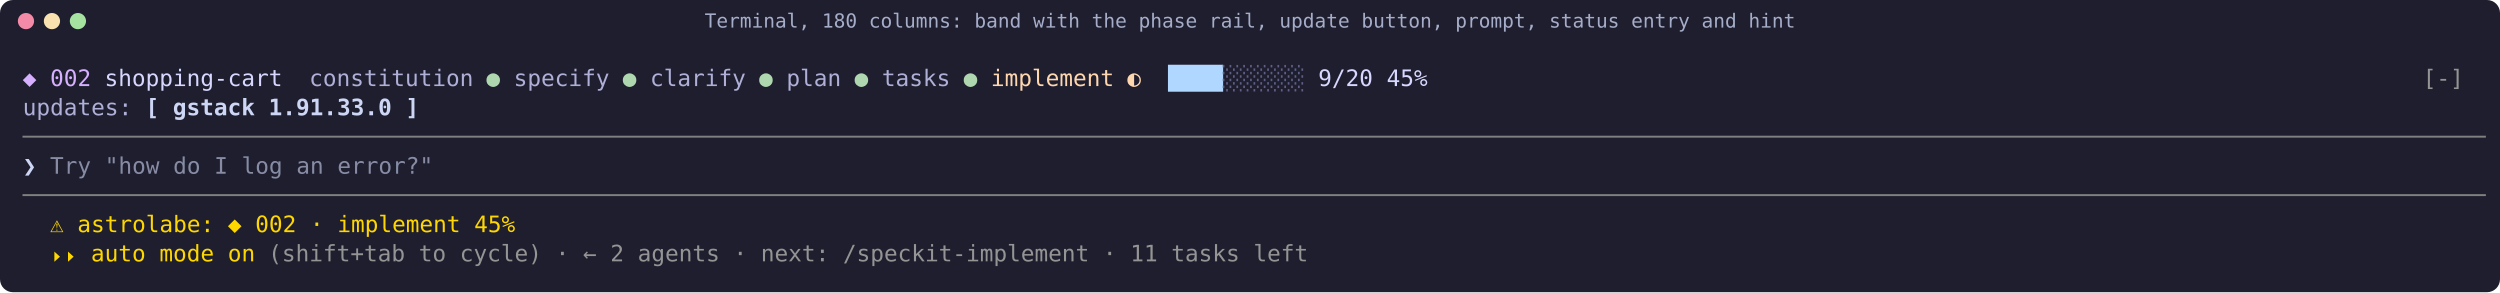
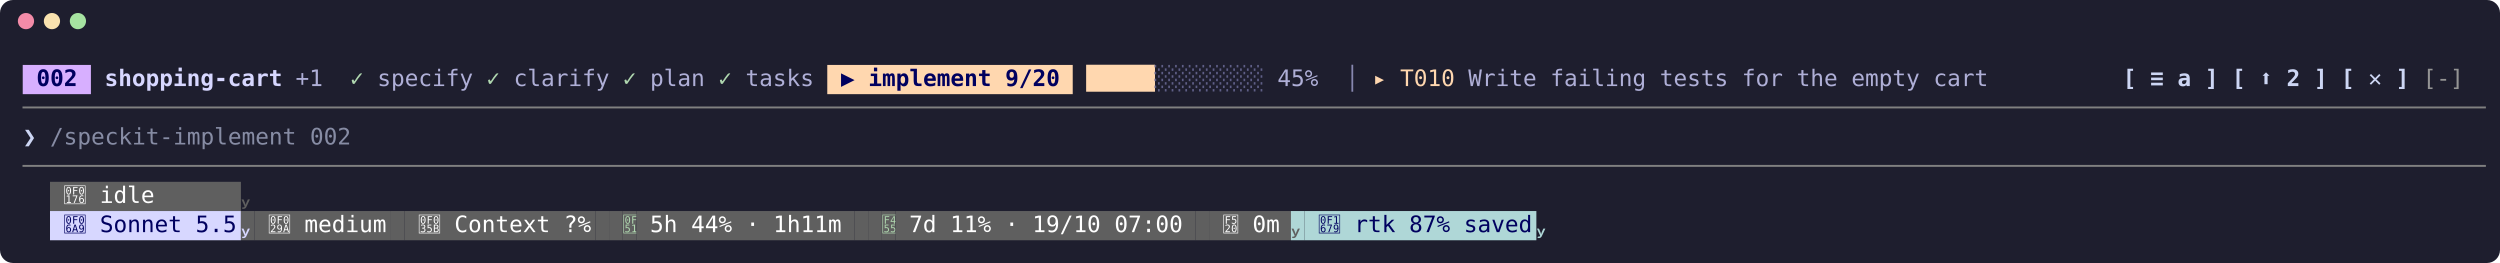
- <svg xmlns="http://www.w3.org/2000/svg" width="1540" height="180" viewBox="0 0 1540 180" font-family="ui-monospace, 'SF Mono', Menlo, Consolas, monospace" font-size="14">
-   <rect width="1540" height="180" rx="8" fill="#1e1e2e" />
+ <svg xmlns="http://www.w3.org/2000/svg" width="1540" height="162" viewBox="0 0 1540 162" font-family="ui-monospace, 'SF Mono', Menlo, Consolas, monospace" font-size="14">
+   <rect width="1540" height="162" rx="8" fill="#1e1e2e" />
  <circle cx="16" cy="13" r="5" fill="#f38ba8" />
  <circle cx="32" cy="13" r="5" fill="#f9e2af" />
  <circle cx="48" cy="13" r="5" fill="#a6e3a1" />
-   <text x="770" y="17" fill="#a6adc8" font-size="12" text-anchor="middle">Terminal, 180 columns: band with the phase rail, update button, prompt, status entry and hint</text>
-   <text x="14.0" y="53" fill="rgb(215,175,255)" xml:space="preserve" textLength="42.0" lengthAdjust="spacingAndGlyphs">◆ 002</text>
-   <text x="64.4" y="53" fill="rgb(215,215,255)" xml:space="preserve" textLength="109.2" lengthAdjust="spacingAndGlyphs">shopping-cart</text>
-   <text x="173.6" y="53" fill="rgb(175,175,215)" xml:space="preserve" textLength="126.0" lengthAdjust="spacingAndGlyphs">  constitution </text>
-   <text x="299.6" y="53" fill="rgb(175,215,175)" xml:space="preserve" textLength="8.4" lengthAdjust="spacingAndGlyphs">●</text>
-   <text x="308.0" y="53" fill="rgb(175,175,215)" xml:space="preserve" textLength="75.6" lengthAdjust="spacingAndGlyphs"> specify </text>
-   <text x="383.6" y="53" fill="rgb(175,215,175)" xml:space="preserve" textLength="8.4" lengthAdjust="spacingAndGlyphs">●</text>
-   <text x="392.0" y="53" fill="rgb(175,175,215)" xml:space="preserve" textLength="75.6" lengthAdjust="spacingAndGlyphs"> clarify </text>
-   <text x="467.6" y="53" fill="rgb(175,215,175)" xml:space="preserve" textLength="8.4" lengthAdjust="spacingAndGlyphs">●</text>
-   <text x="476.0" y="53" fill="rgb(175,175,215)" xml:space="preserve" textLength="50.4" lengthAdjust="spacingAndGlyphs"> plan </text>
-   <text x="526.4" y="53" fill="rgb(175,215,175)" xml:space="preserve" textLength="8.4" lengthAdjust="spacingAndGlyphs">●</text>
-   <text x="534.8" y="53" fill="rgb(175,175,215)" xml:space="preserve" textLength="58.8" lengthAdjust="spacingAndGlyphs"> tasks </text>
-   <text x="593.6" y="53" fill="rgb(175,215,175)" xml:space="preserve" textLength="8.4" lengthAdjust="spacingAndGlyphs">●</text>
-   <text x="610.4" y="53" fill="rgb(255,215,175)" xml:space="preserve" textLength="75.6" lengthAdjust="spacingAndGlyphs">implement</text>
-   <text x="694.4" y="53" fill="rgb(255,215,175)" xml:space="preserve" textLength="8.4" lengthAdjust="spacingAndGlyphs">◐</text>
-   <text x="719.6" y="53" fill="rgb(175,215,255)" xml:space="preserve" textLength="33.6" lengthAdjust="spacingAndGlyphs">████</text>
-   <text x="753.2" y="53" fill="rgb(95,95,135)" xml:space="preserve" textLength="50.4" lengthAdjust="spacingAndGlyphs">░░░░░░</text>
-   <text x="812.0" y="53" fill="rgb(215,215,255)" xml:space="preserve" textLength="67.2" lengthAdjust="spacingAndGlyphs">9/20 45%</text>
+   <rect x="14.0" y="40" width="42.0" height="18" fill="rgb(215,175,255)" />
+   <text x="14.0" y="53" fill="rgb(0,0,95)" font-weight="bold" xml:space="preserve" textLength="42.0" lengthAdjust="spacingAndGlyphs"> 002 </text>
+   <text x="64.4" y="53" fill="rgb(215,215,255)" font-weight="bold" xml:space="preserve" textLength="109.2" lengthAdjust="spacingAndGlyphs">shopping-cart</text>
+   <text x="173.6" y="53" fill="rgb(175,175,215)" xml:space="preserve" textLength="42.0" lengthAdjust="spacingAndGlyphs"> +1  </text>
+   <text x="215.6" y="53" fill="rgb(175,215,175)" xml:space="preserve" textLength="8.4" lengthAdjust="spacingAndGlyphs">✓</text>
+   <text x="224.0" y="53" fill="rgb(175,175,215)" xml:space="preserve" textLength="75.6" lengthAdjust="spacingAndGlyphs"> specify </text>
+   <text x="299.6" y="53" fill="rgb(175,215,175)" xml:space="preserve" textLength="8.4" lengthAdjust="spacingAndGlyphs">✓</text>
+   <text x="308.0" y="53" fill="rgb(175,175,215)" xml:space="preserve" textLength="75.6" lengthAdjust="spacingAndGlyphs"> clarify </text>
+   <text x="383.6" y="53" fill="rgb(175,215,175)" xml:space="preserve" textLength="8.4" lengthAdjust="spacingAndGlyphs">✓</text>
+   <text x="392.0" y="53" fill="rgb(175,175,215)" xml:space="preserve" textLength="50.4" lengthAdjust="spacingAndGlyphs"> plan </text>
+   <text x="442.4" y="53" fill="rgb(175,215,175)" xml:space="preserve" textLength="8.4" lengthAdjust="spacingAndGlyphs">✓</text>
+   <text x="450.8" y="53" fill="rgb(175,175,215)" xml:space="preserve" textLength="58.8" lengthAdjust="spacingAndGlyphs"> tasks </text>
+   <rect x="509.6" y="40" width="151.2" height="18" fill="rgb(255,215,175)" />
+   <text x="509.6" y="53" fill="rgb(0,0,95)" font-weight="bold" xml:space="preserve" textLength="151.2" lengthAdjust="spacingAndGlyphs"> ▶ implement 9/20 </text>
+   <text x="669.2" y="53" fill="rgb(255,215,175)" xml:space="preserve" textLength="42.0" lengthAdjust="spacingAndGlyphs">█████</text>
+   <text x="711.2" y="53" fill="rgb(95,95,135)" xml:space="preserve" textLength="67.2" lengthAdjust="spacingAndGlyphs">░░░░░░░░</text>
+   <text x="778.4" y="53" fill="rgb(175,175,215)" xml:space="preserve" textLength="50.4" lengthAdjust="spacingAndGlyphs"> 45%  </text>
+   <text x="828.8" y="53" fill="rgb(135,135,175)" xml:space="preserve" textLength="8.4" lengthAdjust="spacingAndGlyphs">│</text>
+   <text x="845.6" y="53" fill="rgb(255,215,175)" xml:space="preserve" textLength="50.4" lengthAdjust="spacingAndGlyphs">▸ T010</text>
+   <text x="896.0" y="53" fill="rgb(175,175,215)" xml:space="preserve" textLength="327.6" lengthAdjust="spacingAndGlyphs"> Write failing tests for the empty cart</text>
+   <text x="1307.6" y="53" fill="#cdd6f4" font-weight="bold" xml:space="preserve" textLength="58.8" lengthAdjust="spacingAndGlyphs">[ ≡ a ]</text>
+   <text x="1374.8" y="53" fill="#cdd6f4" font-weight="bold" xml:space="preserve" textLength="58.8" lengthAdjust="spacingAndGlyphs">[ ⬆ 2 ]</text>
+   <text x="1442.0" y="53" fill="#cdd6f4" font-weight="bold" xml:space="preserve" textLength="42.0" lengthAdjust="spacingAndGlyphs">[ ✕ ]</text>
  <text x="1492.4" y="53" fill="rgb(148,148,148)" xml:space="preserve" textLength="25.2" lengthAdjust="spacingAndGlyphs">[-]</text>
-   <text x="14.0" y="71" fill="rgb(175,175,215)" xml:space="preserve" textLength="75.6" lengthAdjust="spacingAndGlyphs">updates: </text>
-   <text x="89.6" y="71" fill="#cdd6f4" font-weight="bold" xml:space="preserve" textLength="168.0" lengthAdjust="spacingAndGlyphs">[ gstack 1.91.33.0 ]</text>
-   <text x="14.0" y="89" fill="rgb(128,128,128)" xml:space="preserve" textLength="1512.0" lengthAdjust="spacingAndGlyphs">────────────────────────────────────────────────────────────────────────────────────────────────────────────────────────────────────────────────────────────────────────────────────</text>
-   <text x="14.0" y="107" fill="#cdd6f4" xml:space="preserve" textLength="16.8" lengthAdjust="spacingAndGlyphs">❯ </text>
-   <text x="30.8" y="107" fill="#cdd6f4" opacity="0.6" xml:space="preserve" textLength="235.2" lengthAdjust="spacingAndGlyphs">Try "how do I log an error?"</text>
-   <text x="14.0" y="125" fill="rgb(128,128,128)" xml:space="preserve" textLength="1512.0" lengthAdjust="spacingAndGlyphs">────────────────────────────────────────────────────────────────────────────────────────────────────────────────────────────────────────────────────────────────────────────────────</text>
-   <text x="30.8" y="143" fill="rgb(255,215,0)" xml:space="preserve" textLength="285.6" lengthAdjust="spacingAndGlyphs">⚠ astrolabe: ◆ 002 · implement 45%</text>
-   <text x="30.8" y="161" fill="rgb(255,215,0)" xml:space="preserve" textLength="126.0" lengthAdjust="spacingAndGlyphs">⏵⏵ auto mode on</text>
-   <text x="156.8" y="161" fill="rgb(148,148,148)" xml:space="preserve" textLength="646.8" lengthAdjust="spacingAndGlyphs"> (shift+tab to cycle) · ← 2 agents · next: /speckit-implement · 11 tasks left</text>
+   <text x="14.0" y="71" fill="rgb(128,128,128)" xml:space="preserve" textLength="1512.0" lengthAdjust="spacingAndGlyphs">────────────────────────────────────────────────────────────────────────────────────────────────────────────────────────────────────────────────────────────────────────────────────</text>
+   <text x="14.0" y="89" fill="#cdd6f4" xml:space="preserve" textLength="16.8" lengthAdjust="spacingAndGlyphs">❯ </text>
+   <text x="30.8" y="89" fill="#cdd6f4" opacity="0.6" xml:space="preserve" textLength="184.8" lengthAdjust="spacingAndGlyphs">/speckit-implement 002</text>
+   <text x="14.0" y="107" fill="rgb(128,128,128)" xml:space="preserve" textLength="1512.0" lengthAdjust="spacingAndGlyphs">────────────────────────────────────────────────────────────────────────────────────────────────────────────────────────────────────────────────────────────────────────────────────</text>
+   <rect x="30.8" y="112" width="117.6" height="18" fill="rgb(95,95,95)" />
+   <text x="30.8" y="125" fill="rgb(255,255,255)" xml:space="preserve" textLength="117.6" lengthAdjust="spacingAndGlyphs"> 󰅶 idle       </text>
+   <text x="148.4" y="125" fill="rgb(95,95,95)" xml:space="preserve" textLength="8.4" lengthAdjust="spacingAndGlyphs"></text>
+   <rect x="30.8" y="130" width="117.6" height="18" fill="rgb(215,215,255)" />
+   <text x="30.8" y="143" fill="rgb(0,0,95)" xml:space="preserve" textLength="117.6" lengthAdjust="spacingAndGlyphs"> 󰚩 Sonnet 5.5 </text>
+   <rect x="148.4" y="130" width="8.4" height="18" fill="rgb(95,95,95)" />
+   <text x="148.4" y="143" fill="rgb(215,215,255)" xml:space="preserve" textLength="8.4" lengthAdjust="spacingAndGlyphs"></text>
+   <rect x="156.8" y="130" width="84.0" height="18" fill="rgb(95,95,95)" />
+   <text x="156.8" y="143" fill="rgb(255,255,255)" xml:space="preserve" textLength="84.0" lengthAdjust="spacingAndGlyphs"> 󰊚 medium </text>
+   <rect x="240.8" y="130" width="8.4" height="18" fill="rgb(95,95,95)" />
+   <text x="240.8" y="143" fill="rgb(95,95,95)" xml:space="preserve" textLength="8.4" lengthAdjust="spacingAndGlyphs"></text>
+   <rect x="249.2" y="130" width="117.6" height="18" fill="rgb(95,95,95)" />
+   <text x="249.2" y="143" fill="rgb(255,255,255)" xml:space="preserve" textLength="117.6" lengthAdjust="spacingAndGlyphs"> 󰍛 Context ?% </text>
+   <rect x="366.8" y="130" width="8.4" height="18" fill="rgb(95,95,95)" />
+   <text x="366.8" y="143" fill="rgb(95,95,95)" xml:space="preserve" textLength="8.4" lengthAdjust="spacingAndGlyphs"></text>
+   <rect x="375.2" y="130" width="8.4" height="18" fill="rgb(95,95,95)" />
+   <rect x="383.6" y="130" width="8.4" height="18" fill="rgb(95,95,95)" />
+   <text x="383.6" y="143" fill="rgb(175,215,175)" xml:space="preserve" textLength="8.4" lengthAdjust="spacingAndGlyphs">󰔟</text>
+   <rect x="392.0" y="130" width="134.4" height="18" fill="rgb(95,95,95)" />
+   <text x="392.0" y="143" fill="rgb(255,255,255)" xml:space="preserve" textLength="134.4" lengthAdjust="spacingAndGlyphs"> 5h 44% · 1h11m </text>
+   <rect x="526.4" y="130" width="8.4" height="18" fill="rgb(95,95,95)" />
+   <text x="526.4" y="143" fill="rgb(95,95,95)" xml:space="preserve" textLength="8.4" lengthAdjust="spacingAndGlyphs"></text>
+   <rect x="534.8" y="130" width="8.4" height="18" fill="rgb(95,95,95)" />
+   <rect x="543.2" y="130" width="8.4" height="18" fill="rgb(95,95,95)" />
+   <text x="543.2" y="143" fill="rgb(175,215,175)" xml:space="preserve" textLength="8.4" lengthAdjust="spacingAndGlyphs"></text>
+   <rect x="551.6" y="130" width="184.8" height="18" fill="rgb(95,95,95)" />
+   <text x="551.6" y="143" fill="rgb(255,255,255)" xml:space="preserve" textLength="184.8" lengthAdjust="spacingAndGlyphs"> 7d 11% · 19/10 07:00 </text>
+   <rect x="736.4" y="130" width="8.4" height="18" fill="rgb(95,95,95)" />
+   <text x="736.4" y="143" fill="rgb(95,95,95)" xml:space="preserve" textLength="8.4" lengthAdjust="spacingAndGlyphs"></text>
+   <rect x="744.8" y="130" width="50.4" height="18" fill="rgb(95,95,95)" />
+   <text x="744.8" y="143" fill="rgb(255,255,255)" xml:space="preserve" textLength="50.4" lengthAdjust="spacingAndGlyphs">  0m </text>
+   <rect x="795.2" y="130" width="8.4" height="18" fill="rgb(175,215,215)" />
+   <text x="795.2" y="143" fill="rgb(95,95,95)" xml:space="preserve" textLength="8.4" lengthAdjust="spacingAndGlyphs"></text>
+   <rect x="803.6" y="130" width="142.8" height="18" fill="rgb(175,215,215)" />
+   <text x="803.6" y="143" fill="rgb(0,0,95)" xml:space="preserve" textLength="142.8" lengthAdjust="spacingAndGlyphs"> 󱙹 rtk 87% saved </text>
+   <text x="946.4" y="143" fill="rgb(175,215,215)" xml:space="preserve" textLength="8.4" lengthAdjust="spacingAndGlyphs"></text>
</svg>
